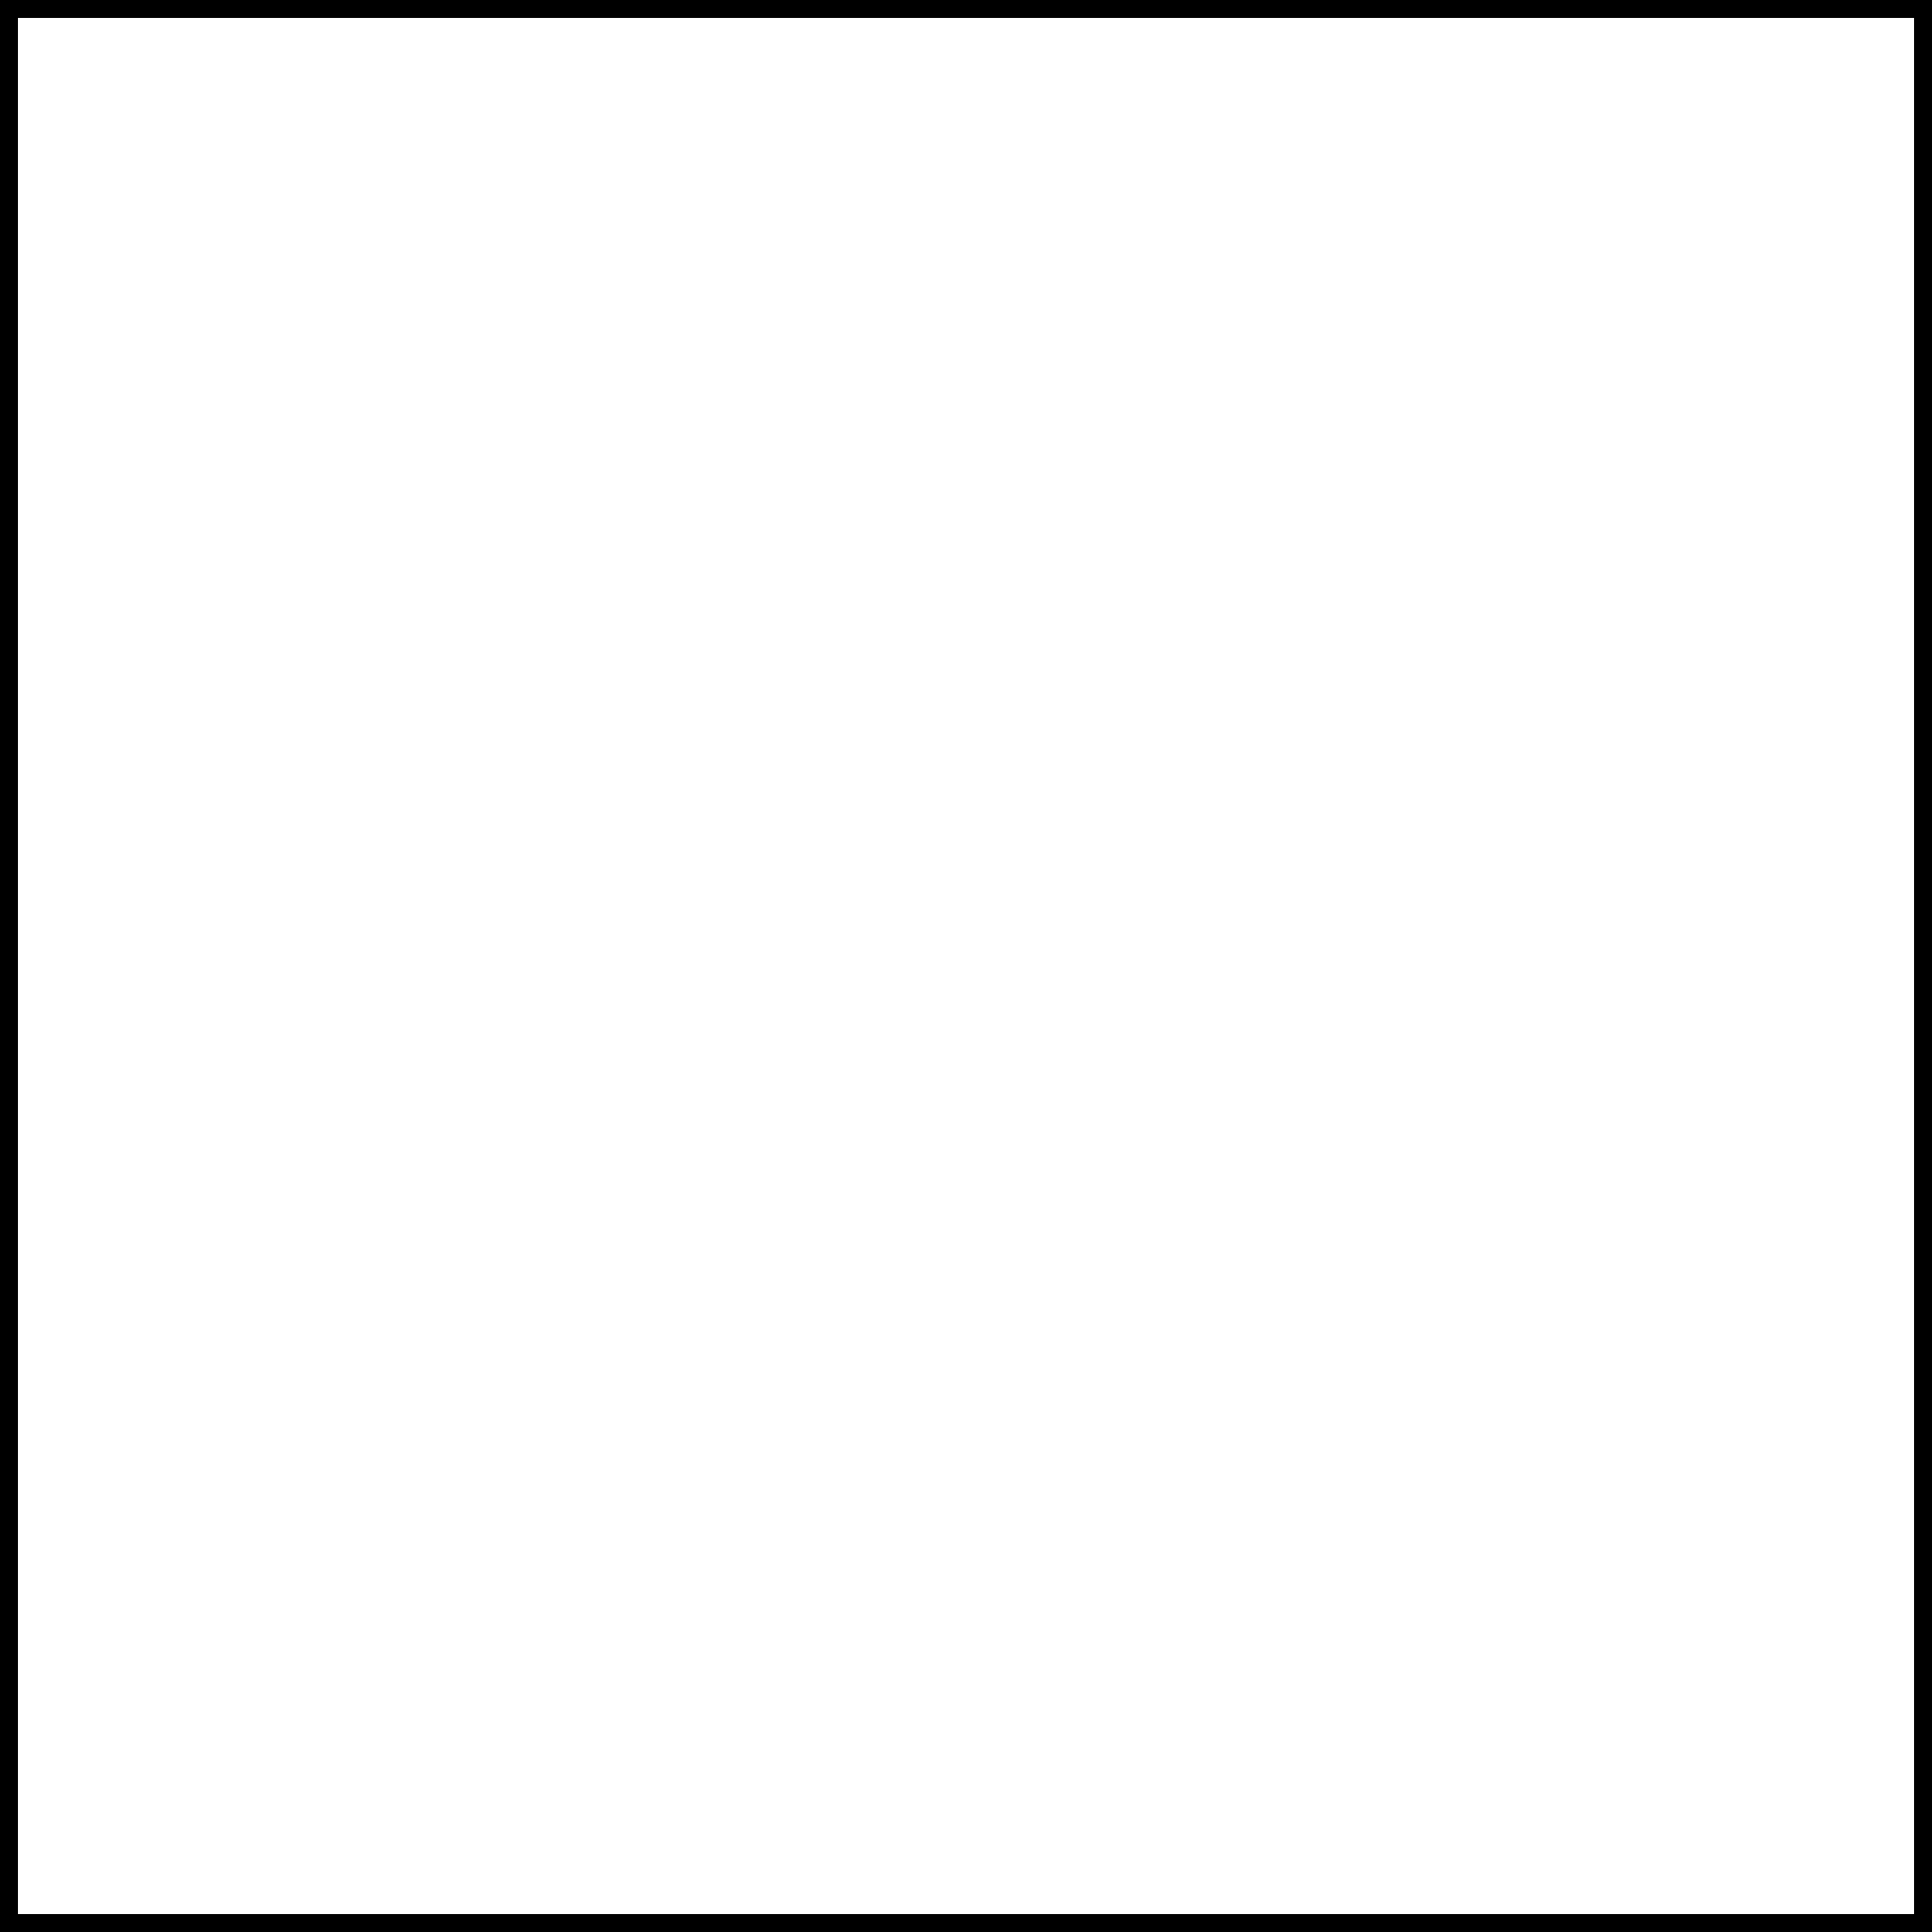
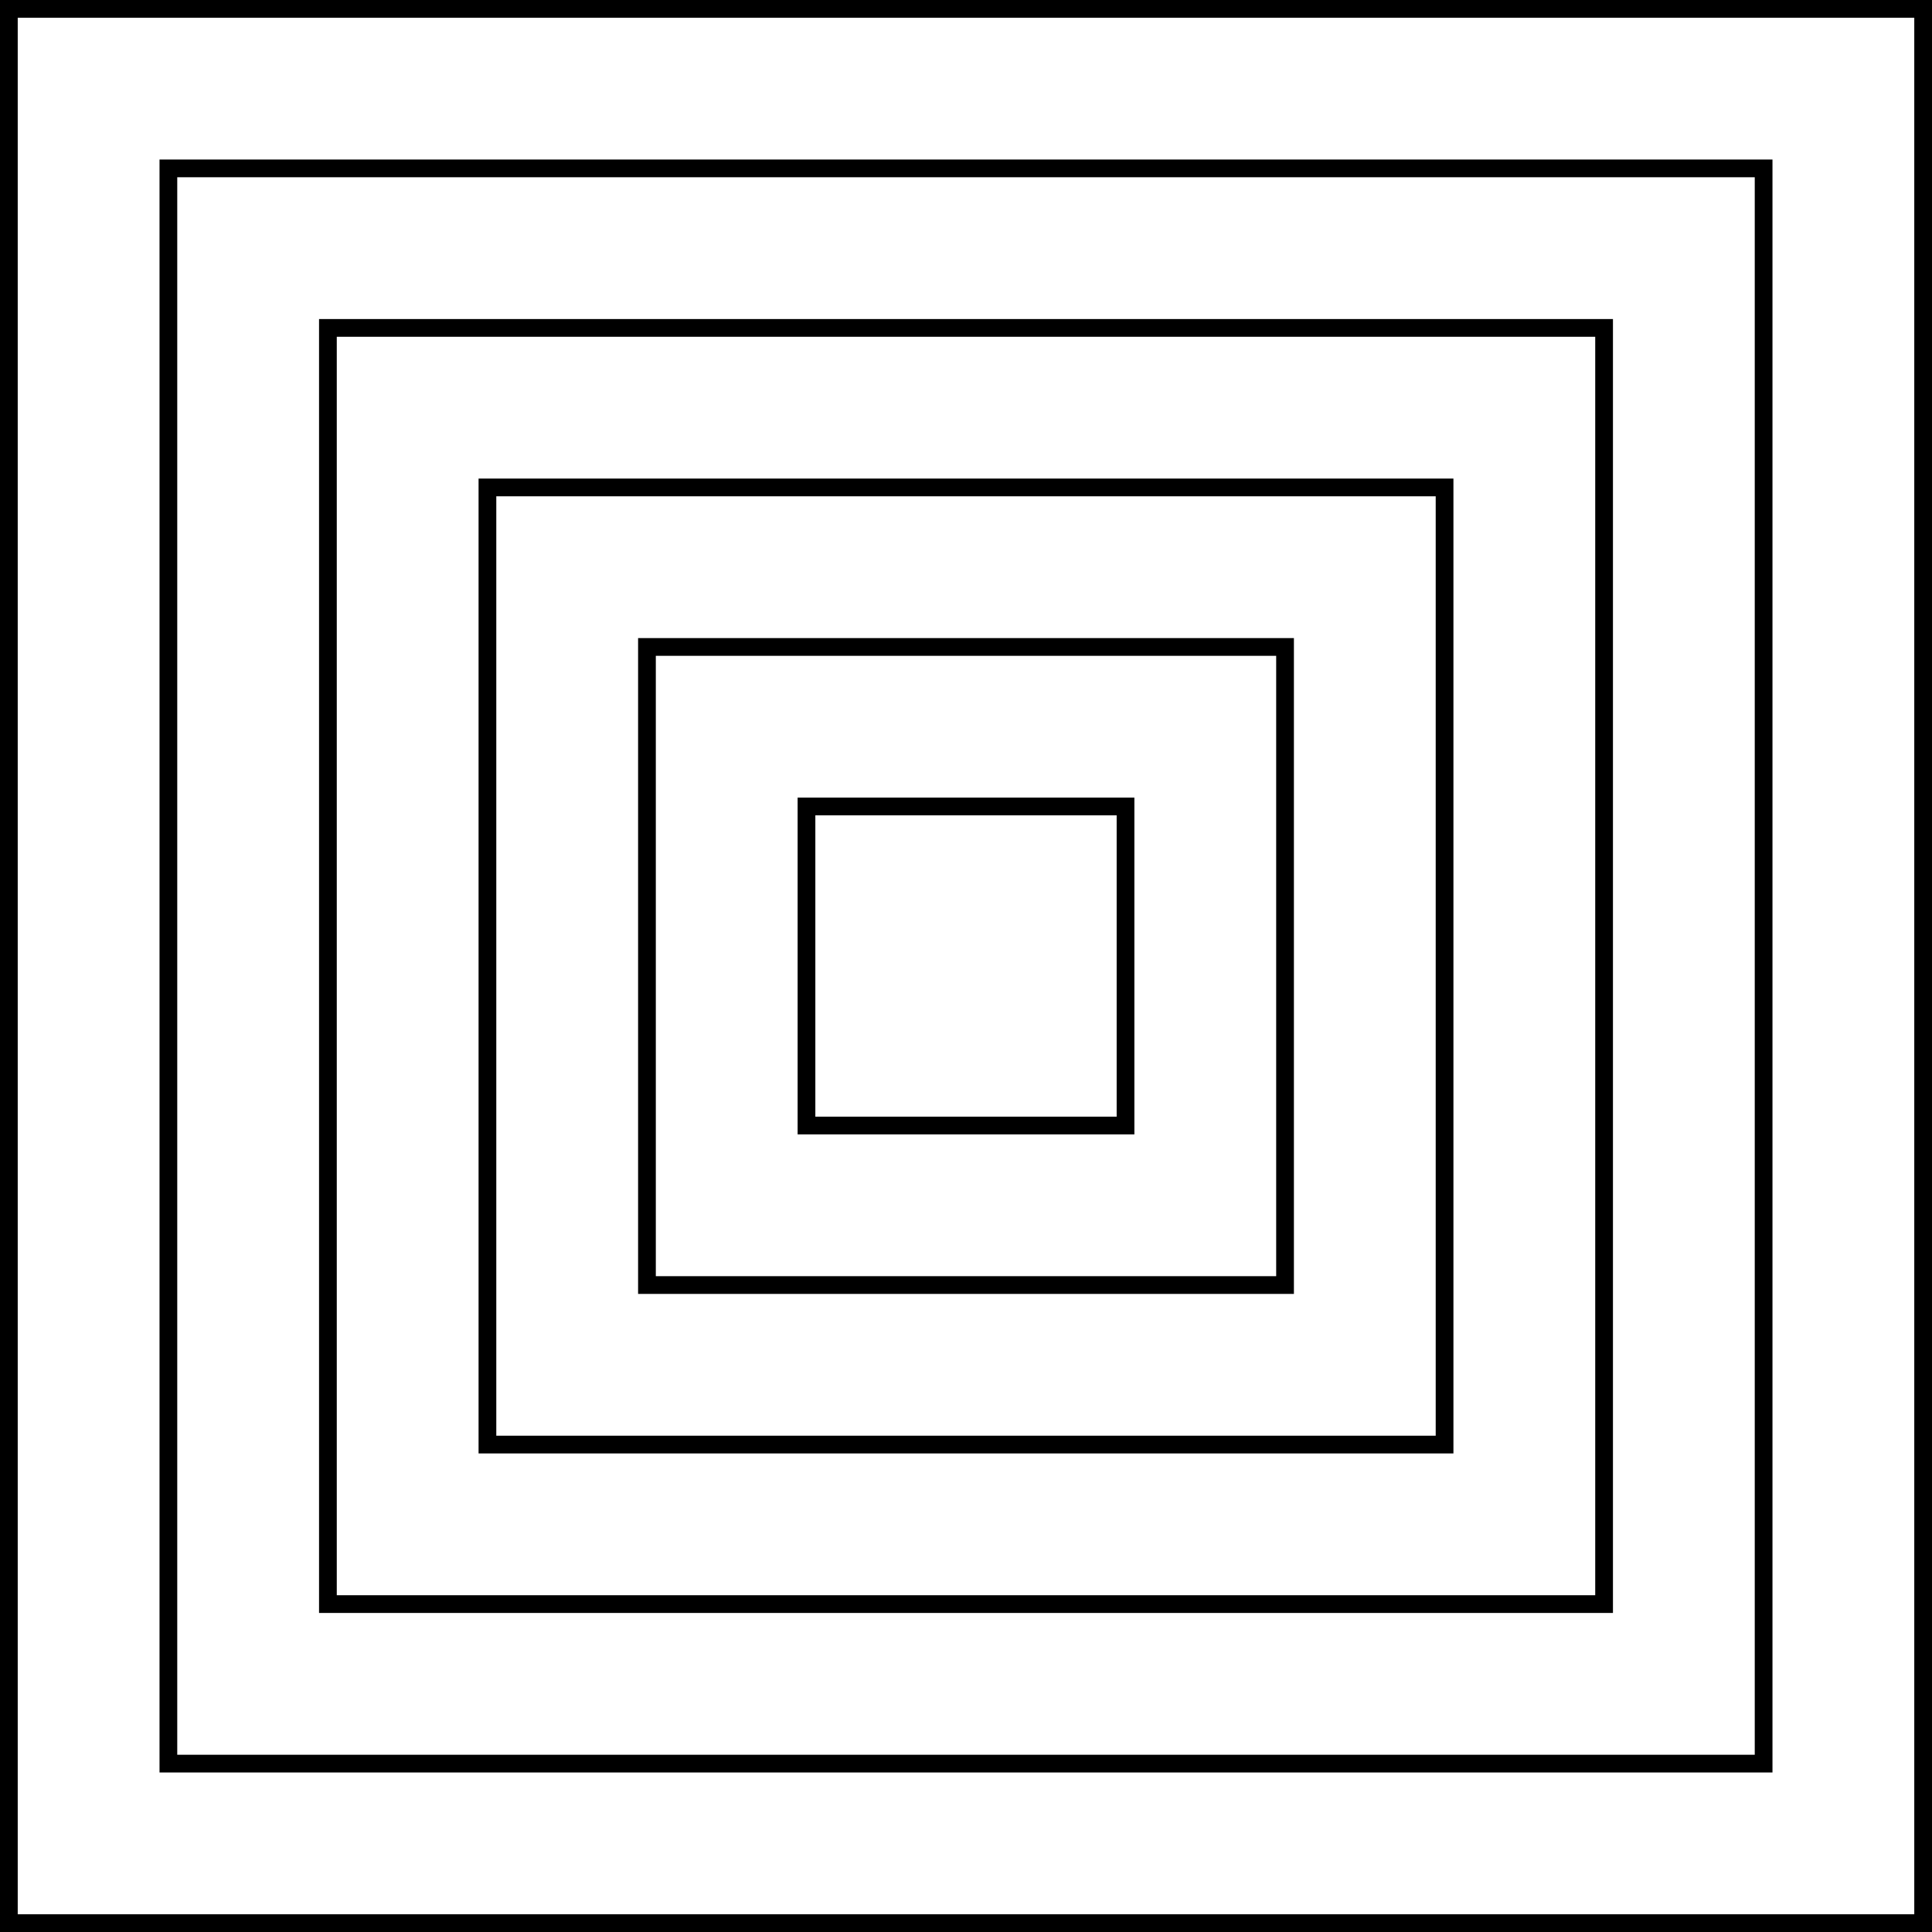
<svg xmlns="http://www.w3.org/2000/svg" version="1.1" id="Layer_1" x="0px" y="0px" viewBox="0 0 327 327" style="enable-background:new 0 0 327 327;" xml:space="preserve">
  <style type="text/css">
	.st0{fill:none;stroke:#000000;stroke-width:3;stroke-miterlimit:10;}
</style>
  <rect x="1.5" y="1.5" class="st0" width="324" height="324" />
+   <rect x="28.5" y="28.5" class="st0" width="270" height="270" />
+   <rect x="55.5" y="55.5" class="st0" width="216" height="216" />
+   <rect x="82.5" y="82.5" class="st0" width="162" height="162" />
+   <rect x="109.5" y="109.5" class="st0" width="108" height="108" />
+   <rect x="136.5" y="136.5" class="st0" width="54" height="54" />
</svg>
